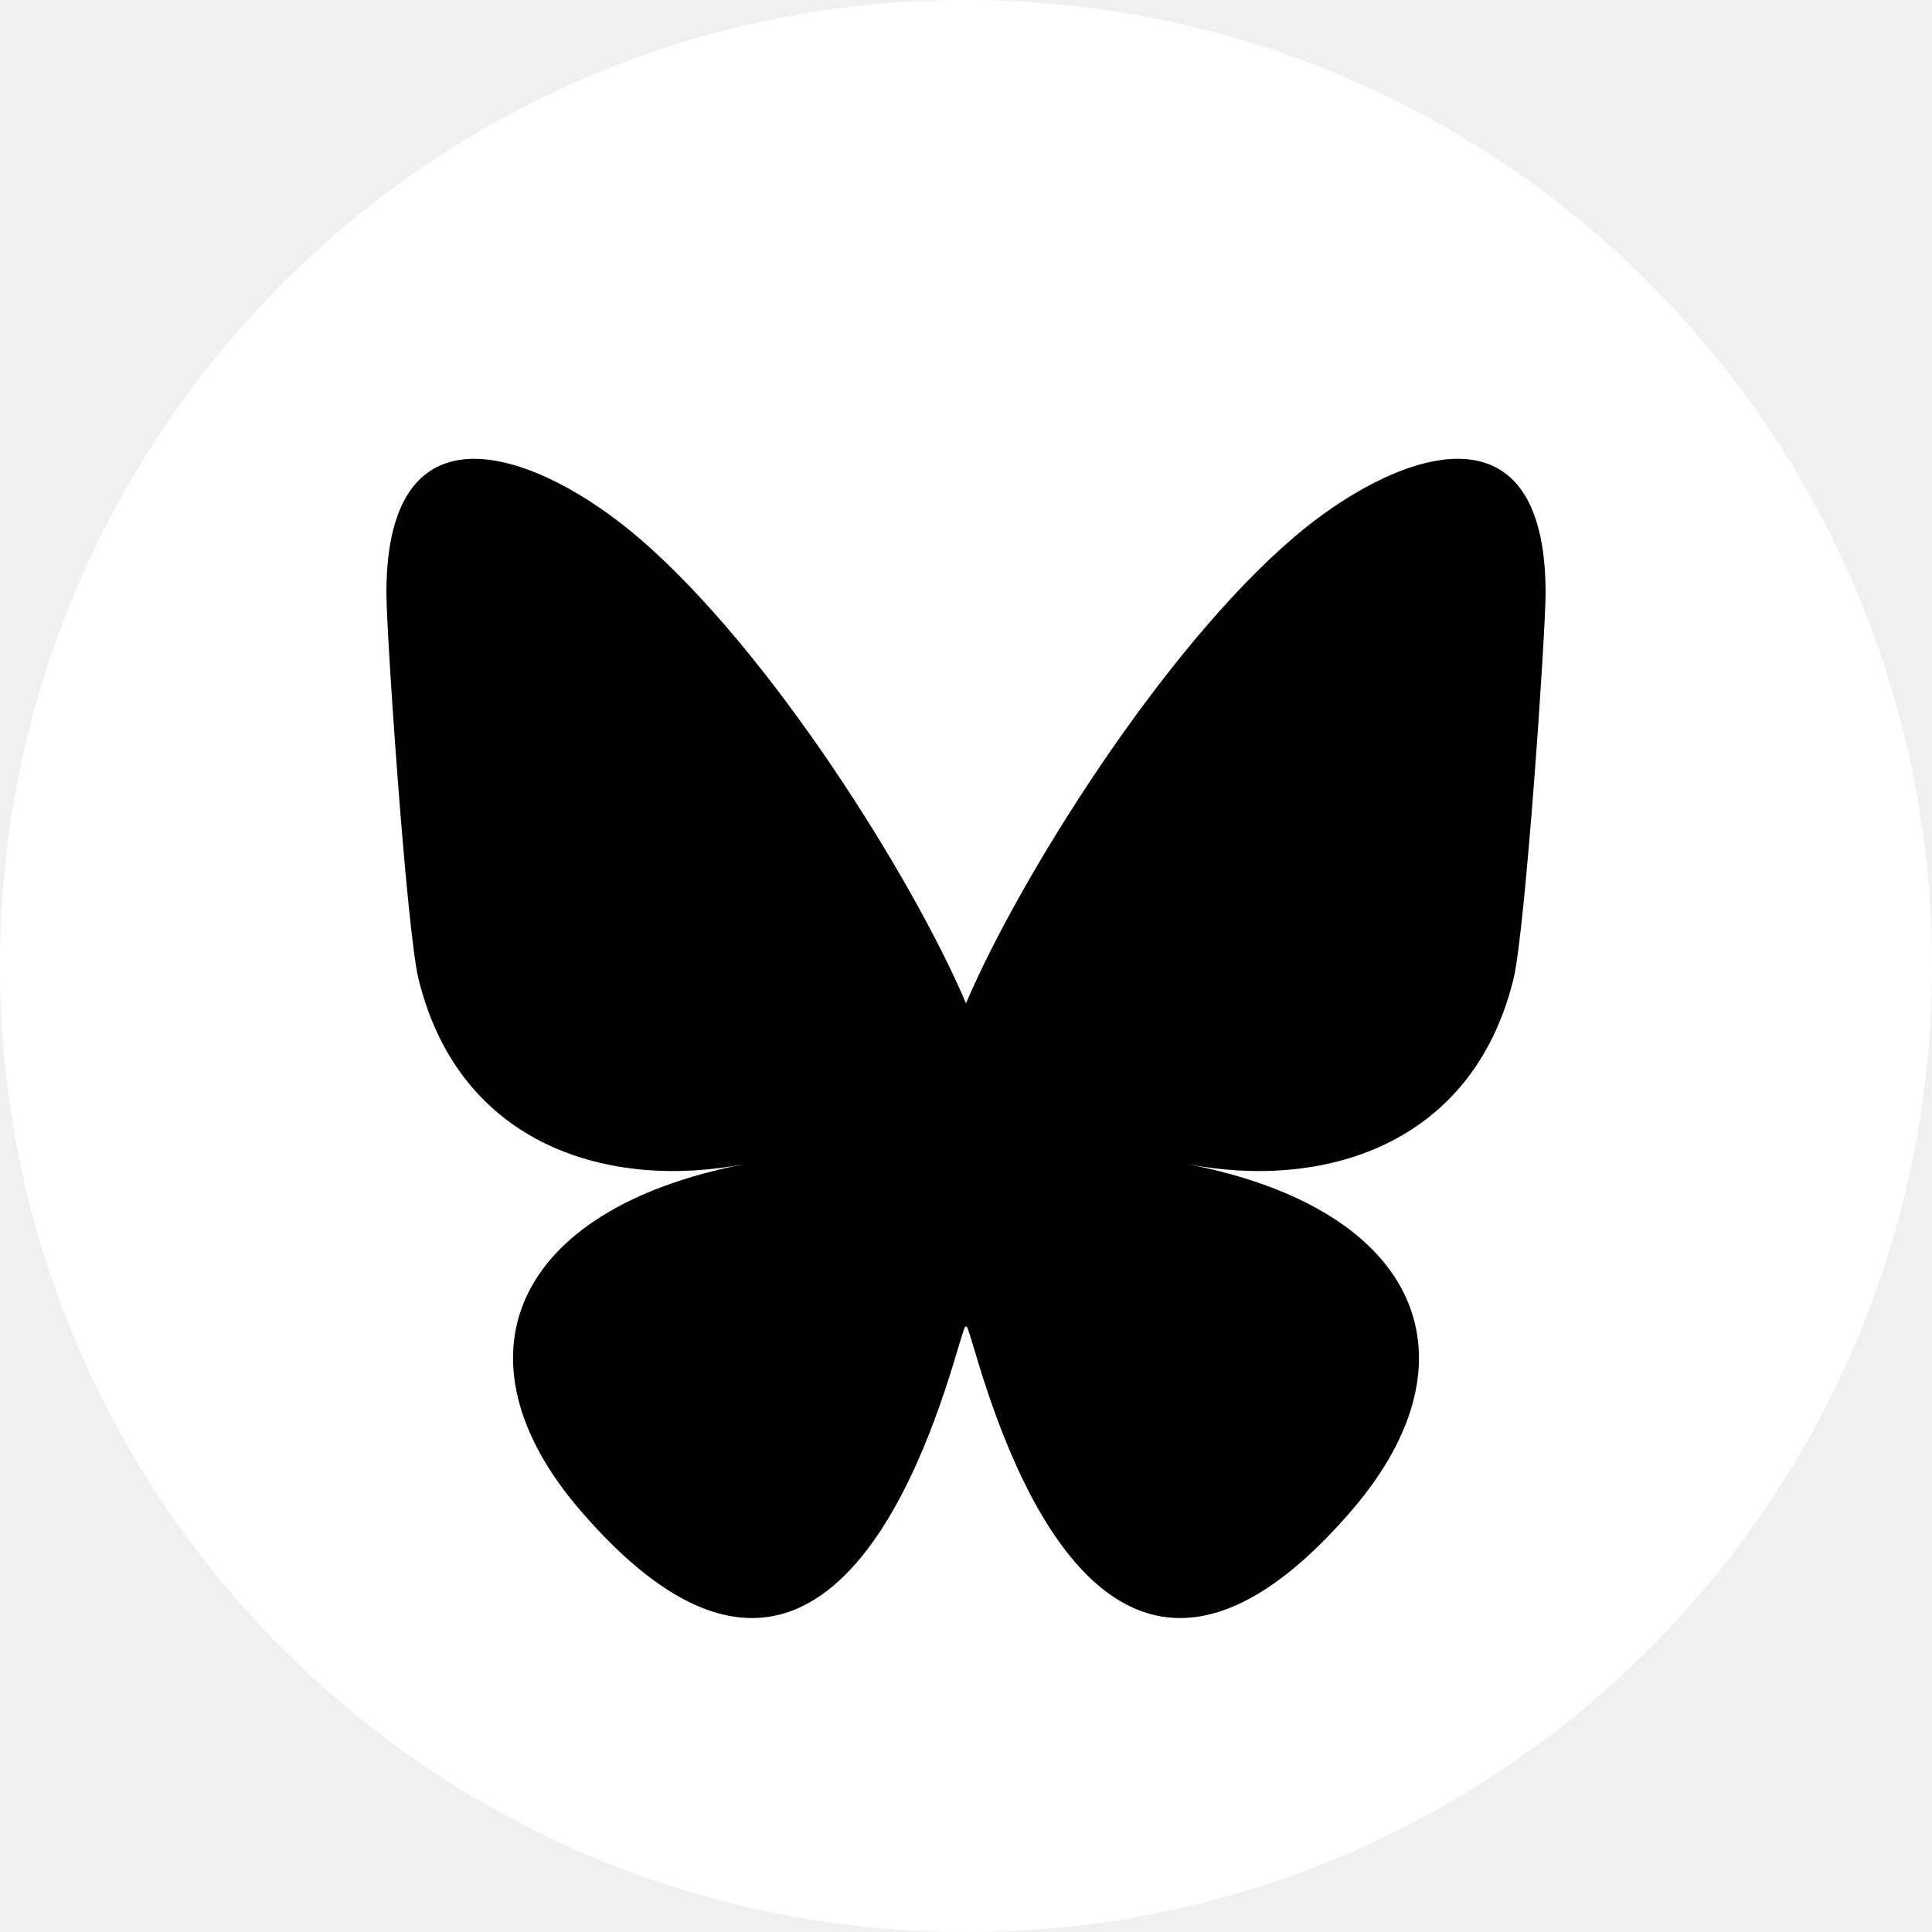
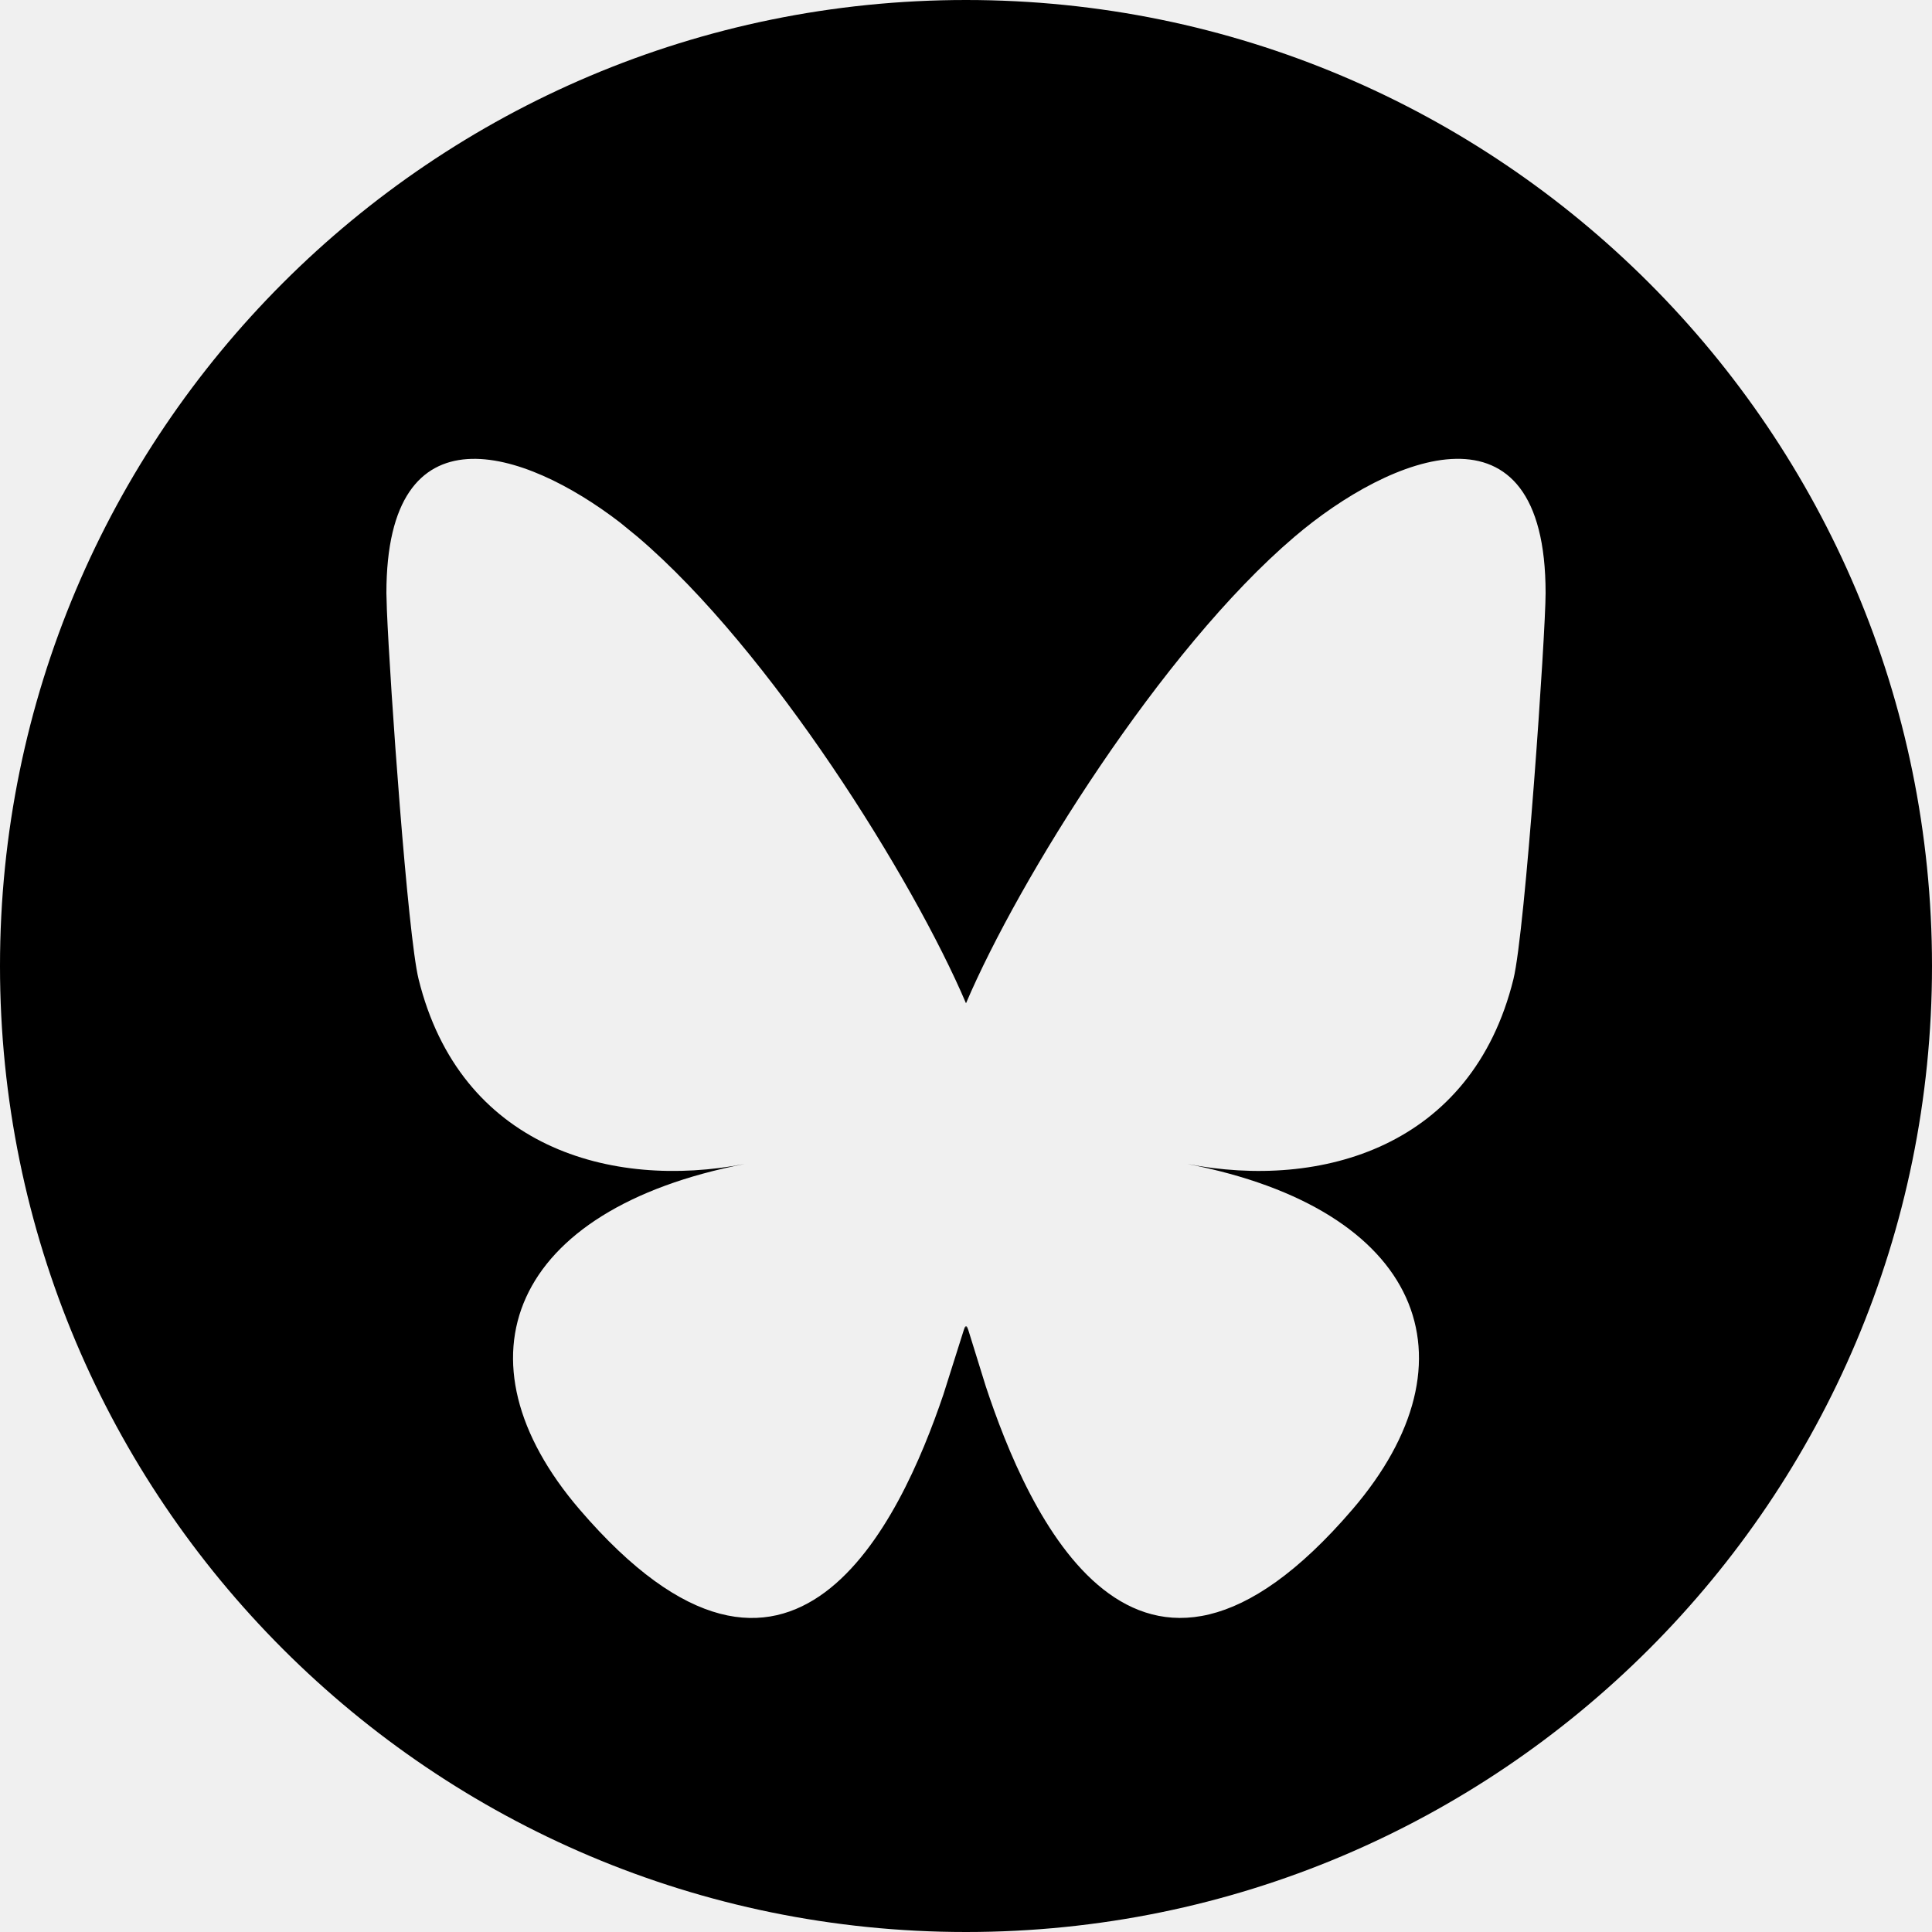
<svg xmlns="http://www.w3.org/2000/svg" width="20" height="20" viewBox="0 0 20 20">
-   <g fill="none" fill-rule="evenodd">
-     <circle fill="#FFF" cx="10" cy="10" r="10" />
-     <path d="M10 10.386c.543-1.277 2.023-3.655 3.399-4.828C14.392 4.71 16 4.056 16 6.14c0 .417-.21 3.497-.333 3.997-.429 1.738-1.99 2.182-3.378 1.913 2.427.47 3.044 2.023 1.711 3.577-2.532 2.951-3.64-.74-3.923-1.686-.052-.174-.077-.255-.077-.186 0-.069-.025.012-.077.186-.283.946-1.39 4.637-3.923 1.686-1.333-1.554-.716-3.108 1.71-3.577-1.388.269-2.948-.175-3.377-1.913C4.21 9.637 4 6.557 4 6.14c0-2.084 1.608-1.429 2.601-.582C7.977 6.73 9.457 9.109 10 10.386Z" fill="#000" />
-   </g>
+   <path d="M10 0c5.523 0 10 4.477 10 10s-4.477 10-10 10S0 15.523 0 10 4.477 0 10 0Zm6 6.14c0-2.084-1.608-1.429-2.601-.582C12.023 6.73 10.543 9.109 10 10.386 9.457 9.109 7.977 6.73 6.601 5.558L6.42 5.41C5.425 4.644 4 4.179 4 6.14l.005.175c.032.78.216 3.366.328 3.82.429 1.74 1.99 2.183 3.378 1.914-2.427.47-3.044 2.023-1.711 3.577 2.198 2.562 3.322.119 3.766-1.19l.21-.664c.016-.048.024-.057.024-.018 0-.04.008-.03.025.018l.18.58c.425 1.284 1.55 3.891 3.795 1.274 1.333-1.554.716-3.108-1.71-3.577 1.387.269 2.948-.175 3.377-1.913.123-.5.333-3.58.333-3.997Z" />
</svg>
